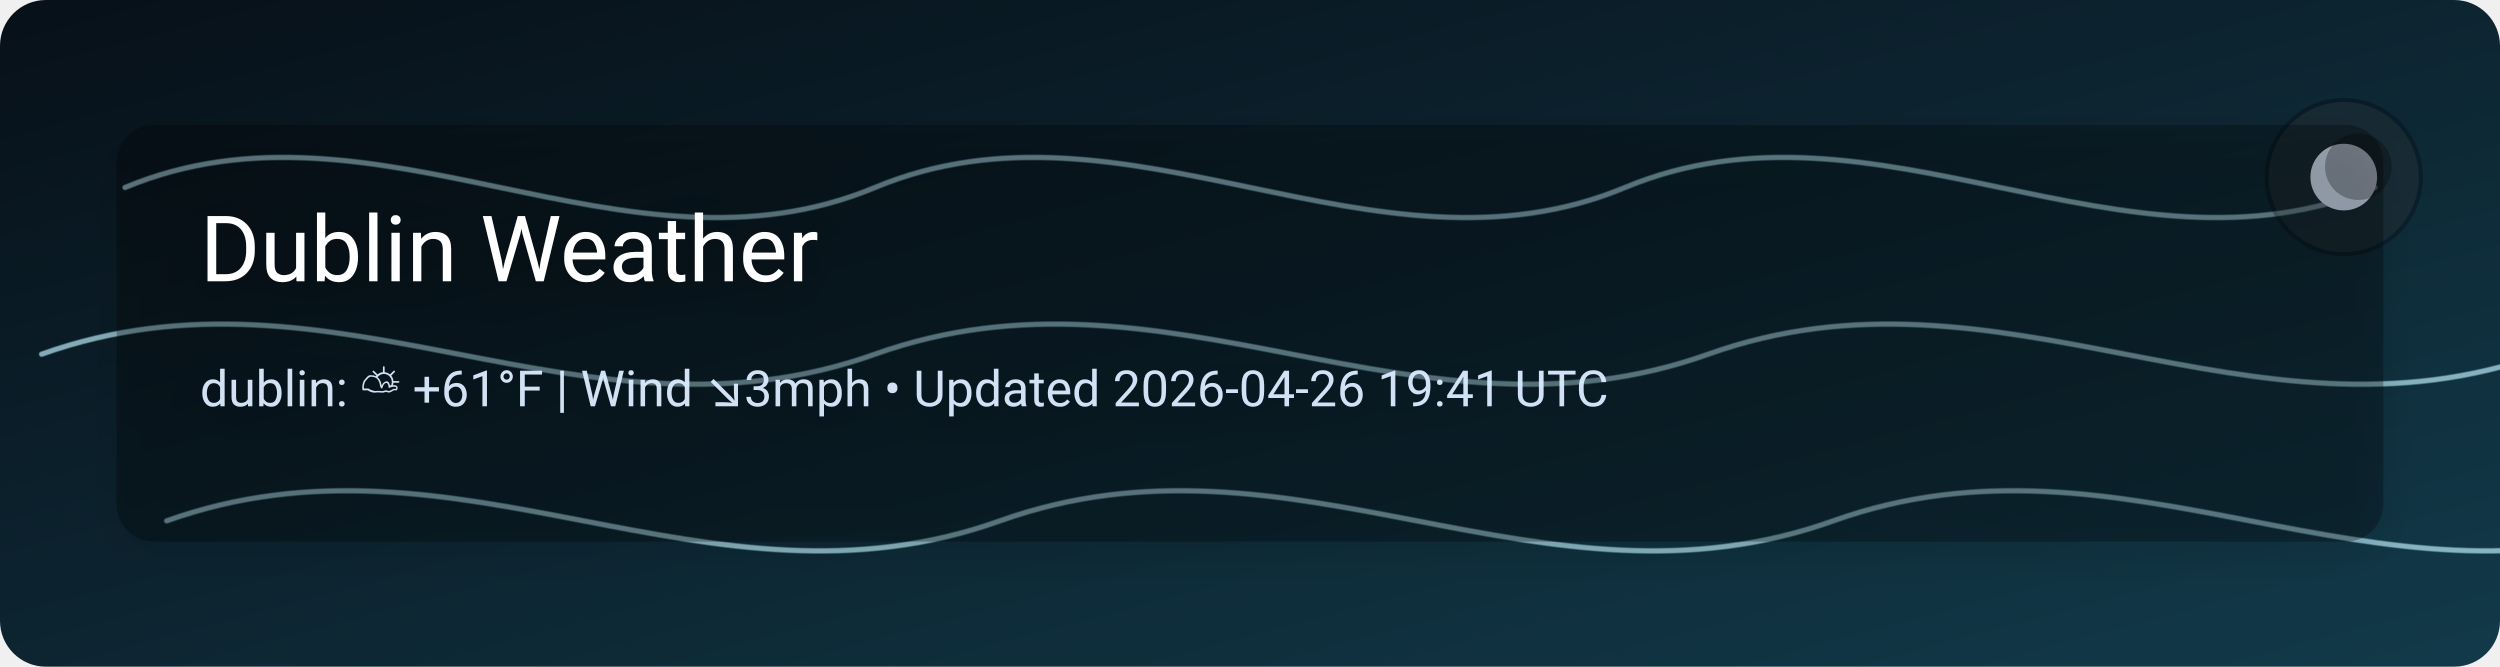
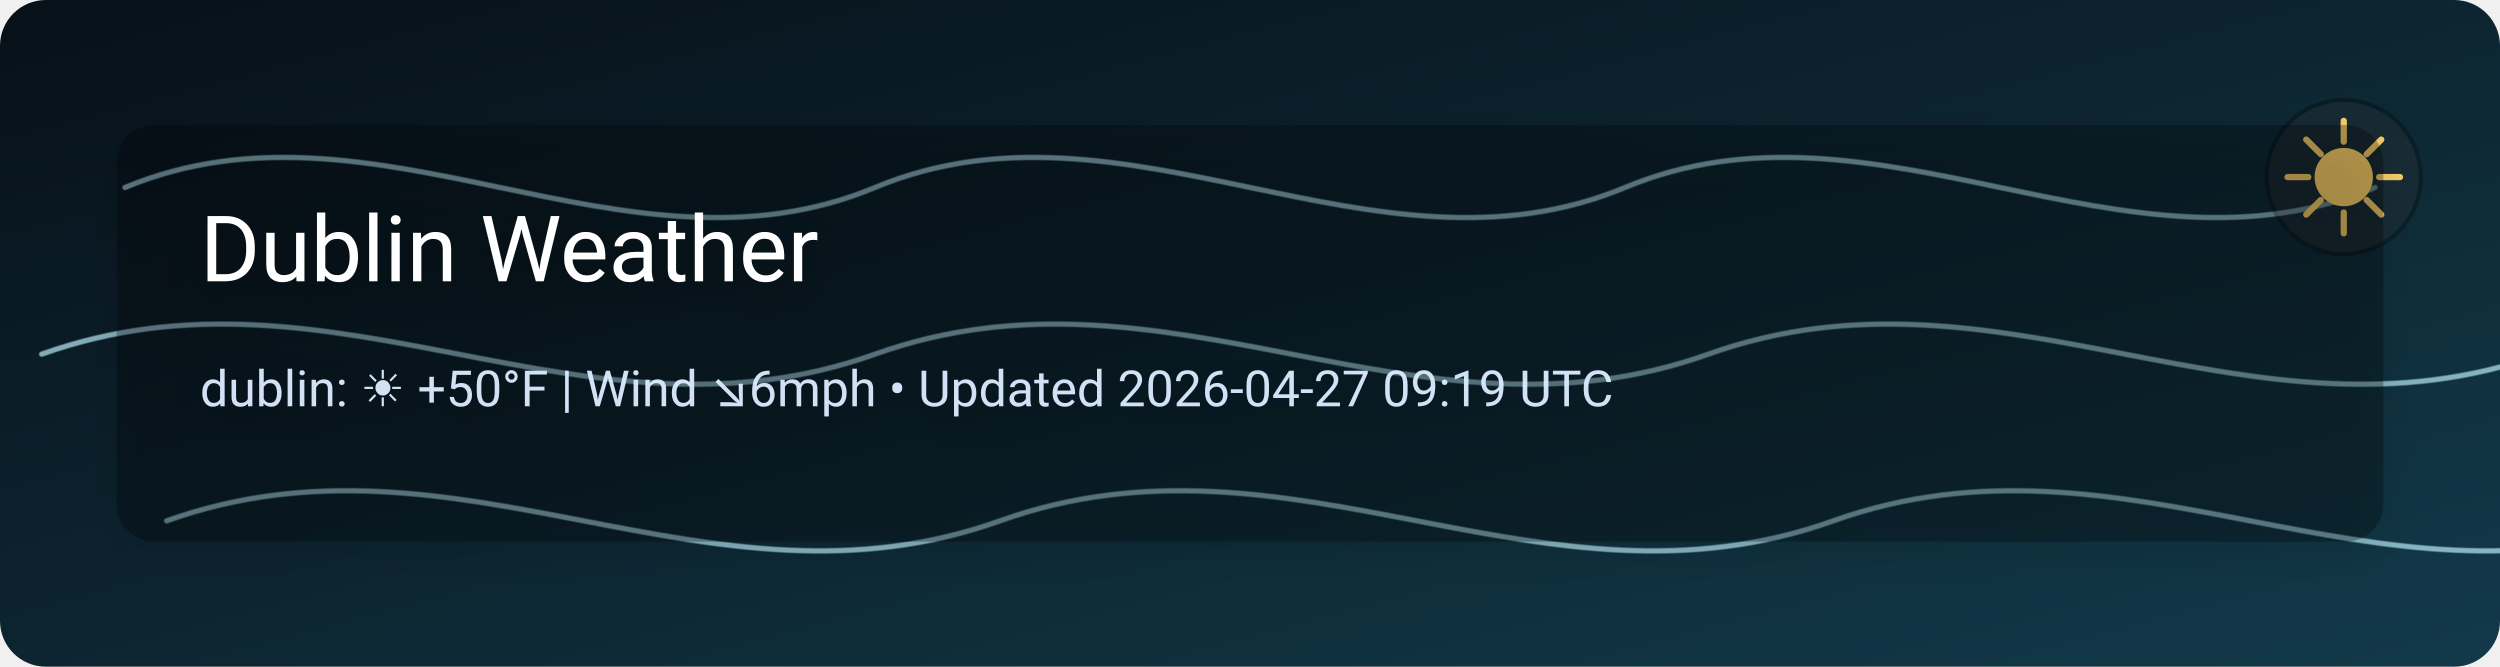
<svg xmlns="http://www.w3.org/2000/svg" width="1200" height="320" viewBox="0 0 1200 320">
  <defs>
    <linearGradient id="g" x1="0" y1="0" x2="1" y2="1">
      <stop offset="0" stop-color="#071018" />
      <stop offset="1" stop-color="#123a4a" />
    </linearGradient>
    <filter id="shadow" x="-20%" y="-20%" width="140%" height="140%">
      <feDropShadow dx="0" dy="6" stdDeviation="10" flood-color="#000" flood-opacity="0.35" />
    </filter>
  </defs>
  <style>
    .title { font: 44px system-ui, -apple-system, Segoe UI, Roboto, Arial; fill: #fff; }
    .sub   { font: 24px system-ui, -apple-system, Segoe UI, Roboto, Arial; fill: #dbeafe; opacity: .95; }
    .card  { fill: rgba(0,0,0,0.28); }

    @keyframes scrollDown { from { transform: translateY(-320px); } to { transform: translateY(0px); } }
    @keyframes scrollRight{ from { transform: translateX(-600px); } to { transform: translateX(0px); } }
    @keyframes scrollLeft { from { transform: translateX(0px); } to { transform: translateX(-600px); } }
    @keyframes driftDiag  { from { transform: translate(-180px,-140px); } to { transform: translate(180px,140px); } }
    @keyframes flash { 0%,90%,100% { opacity: 0; } 91%,93% { opacity: .65; } 94% { opacity: .1; } 95% { opacity: .45; } }

    .layerSlow  { opacity: .22; }
    .layerMed   { opacity: .30; }
    .layerFast  { opacity: .40; }

    .rainSlow { animation: scrollDown 2.6s linear infinite; }
    .rainMed  { animation: scrollDown 1.7s linear infinite; }
    .rainFast { animation: scrollDown 1.1s linear infinite; }

    .windSlow { animation: scrollRight 7.2s linear infinite; }
    .windMed  { animation: scrollRight 4.8s linear infinite; }
    .windFast { animation: scrollRight 3.2s linear infinite; }

    .fogSlow  { animation: scrollLeft 18s ease-in-out infinite; }
    .fogMed   { animation: scrollLeft 12s ease-in-out infinite; }
    .fogFast  { animation: scrollLeft 8s  ease-in-out infinite; }

    .snowSlow { animation: driftDiag 10s linear infinite; }
    .snowMed  { animation: driftDiag 7s  linear infinite; }
    .snowFast { animation: driftDiag 5s  linear infinite; }

    .flash { animation: flash 4.8s infinite; }

    /* Badge subtle float */
    @keyframes bob { 0%,100% { transform: translateY(0px); } 50% { transform: translateY(3px); } }
    .badge { animation: bob 2.8s ease-in-out infinite; }
  </style>
  <rect width="1200" height="320" rx="22" fill="url(#g)" />
  <g class="layerSlow windSlow" fill="none" stroke="#bff3ff" stroke-width="3" stroke-linecap="round">
    <path d="M 60 90 C 180 40, 300 140, 420 90 S 660 140, 780 90 S 1020 140, 1140 90" />
    <path d="M 20 170 C 160 120, 280 220, 420 170 S 680 220, 820 170 S 1080 220, 1220 170" />
    <path d="M 80 250 C 220 200, 340 300, 480 250 S 740 300, 880 250 S 1140 300, 1280 250" />
  </g>
  <g class="layerMed windMed" fill="none" stroke="#bff3ff" stroke-width="2.5" stroke-linecap="round">
    <path d="M 60 90 C 180 40, 300 140, 420 90 S 660 140, 780 90 S 1020 140, 1140 90" />
    <path d="M 20 170 C 160 120, 280 220, 420 170 S 680 220, 820 170 S 1080 220, 1220 170" />
    <path d="M 80 250 C 220 200, 340 300, 480 250 S 740 300, 880 250 S 1140 300, 1280 250" />
  </g>
  <g class="layerFast windFast" fill="none" stroke="#bff3ff" stroke-width="2" stroke-linecap="round">
    <path d="M 60 90 C 180 40, 300 140, 420 90 S 660 140, 780 90 S 1020 140, 1140 90" />
    <path d="M 20 170 C 160 120, 280 220, 420 170 S 680 220, 820 170 S 1080 220, 1220 170" />
    <path d="M 80 250 C 220 200, 340 300, 480 250 S 740 300, 880 250 S 1140 300, 1280 250" />
  </g>
  <g class="badge">
    <circle cx="1125" cy="85" r="38" fill="rgba(0,0,0,0.28)" />
    <circle cx="1125" cy="85" r="36" fill="rgba(255,255,255,0.06)" />
  </g>
  <g class="badge">
-     <circle cx="1125" cy="85" r="16" fill="#dbeafe" />
-     <circle cx="1132" cy="80" r="16" fill="rgba(0,0,0,0.28)" />
+     <circle cx="1125" cy="85" r="14" fill="#ffd36a" />
+     <g stroke="#ffd36a" stroke-width="3" stroke-linecap="round" opacity="0.95">
+       <line x1="1125" y1="58" x2="1125" y2="68" />
+       <line x1="1125" y1="102" x2="1125" y2="112" />
+       <line x1="1098" y1="85" x2="1108" y2="85" />
+       <line x1="1142" y1="85" x2="1152" y2="85" />
+       <line x1="1107" y1="67" x2="1114" y2="74" />
+       <line x1="1136" y1="96" x2="1143" y2="103" />
+       <line x1="1136" y1="74" x2="1143" y2="67" />
+       <line x1="1107" y1="103" x2="1114" y2="96" />
+     </g>
  </g>
  <g filter="url(#shadow)">
    <rect x="56" y="60" width="1088" height="200" rx="18" class="card" />
    <text x="96" y="135" class="title">Dublin Weather</text>
-     <text x="96" y="195" class="sub">dublin: ⛅  +61°F | Wind ↘3mph • Updated 2026-04-26 19:41 UTC</text>
+     <text x="96" y="195" class="sub">dublin: ☀️   +50°F | Wind ↘6mph • Updated 2026-04-27 09:19 UTC</text>
  </g>
</svg>
